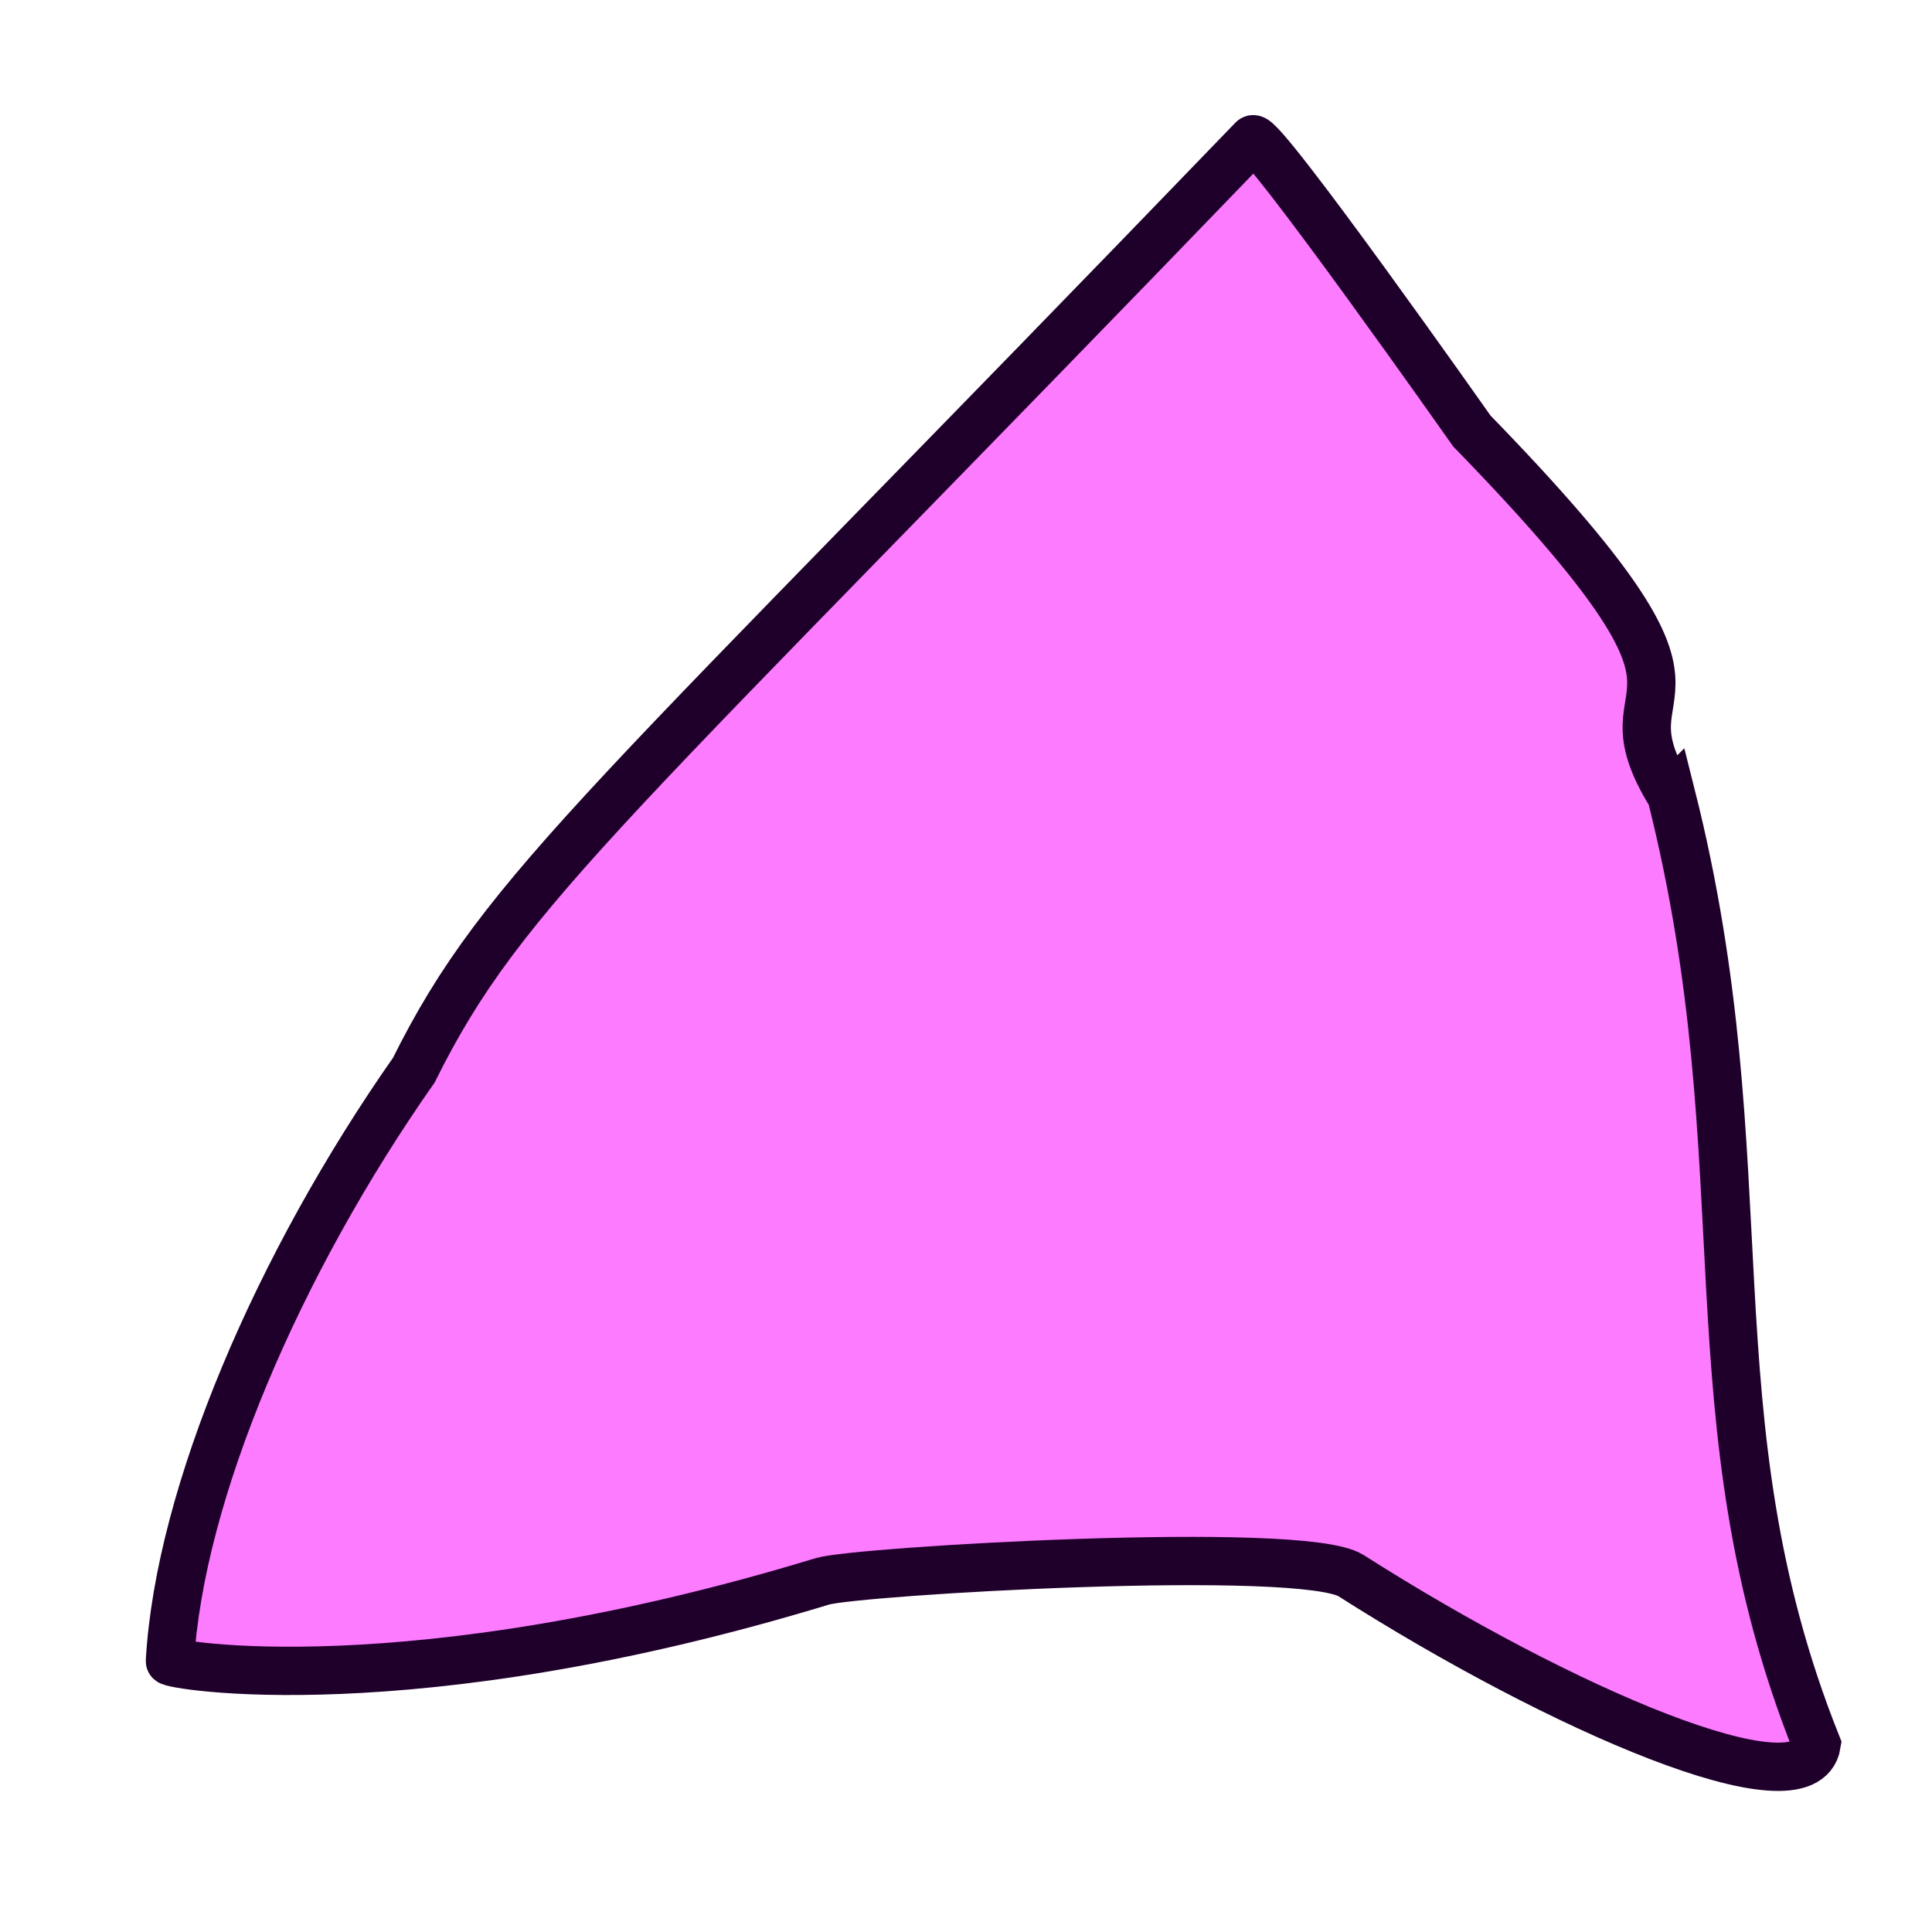
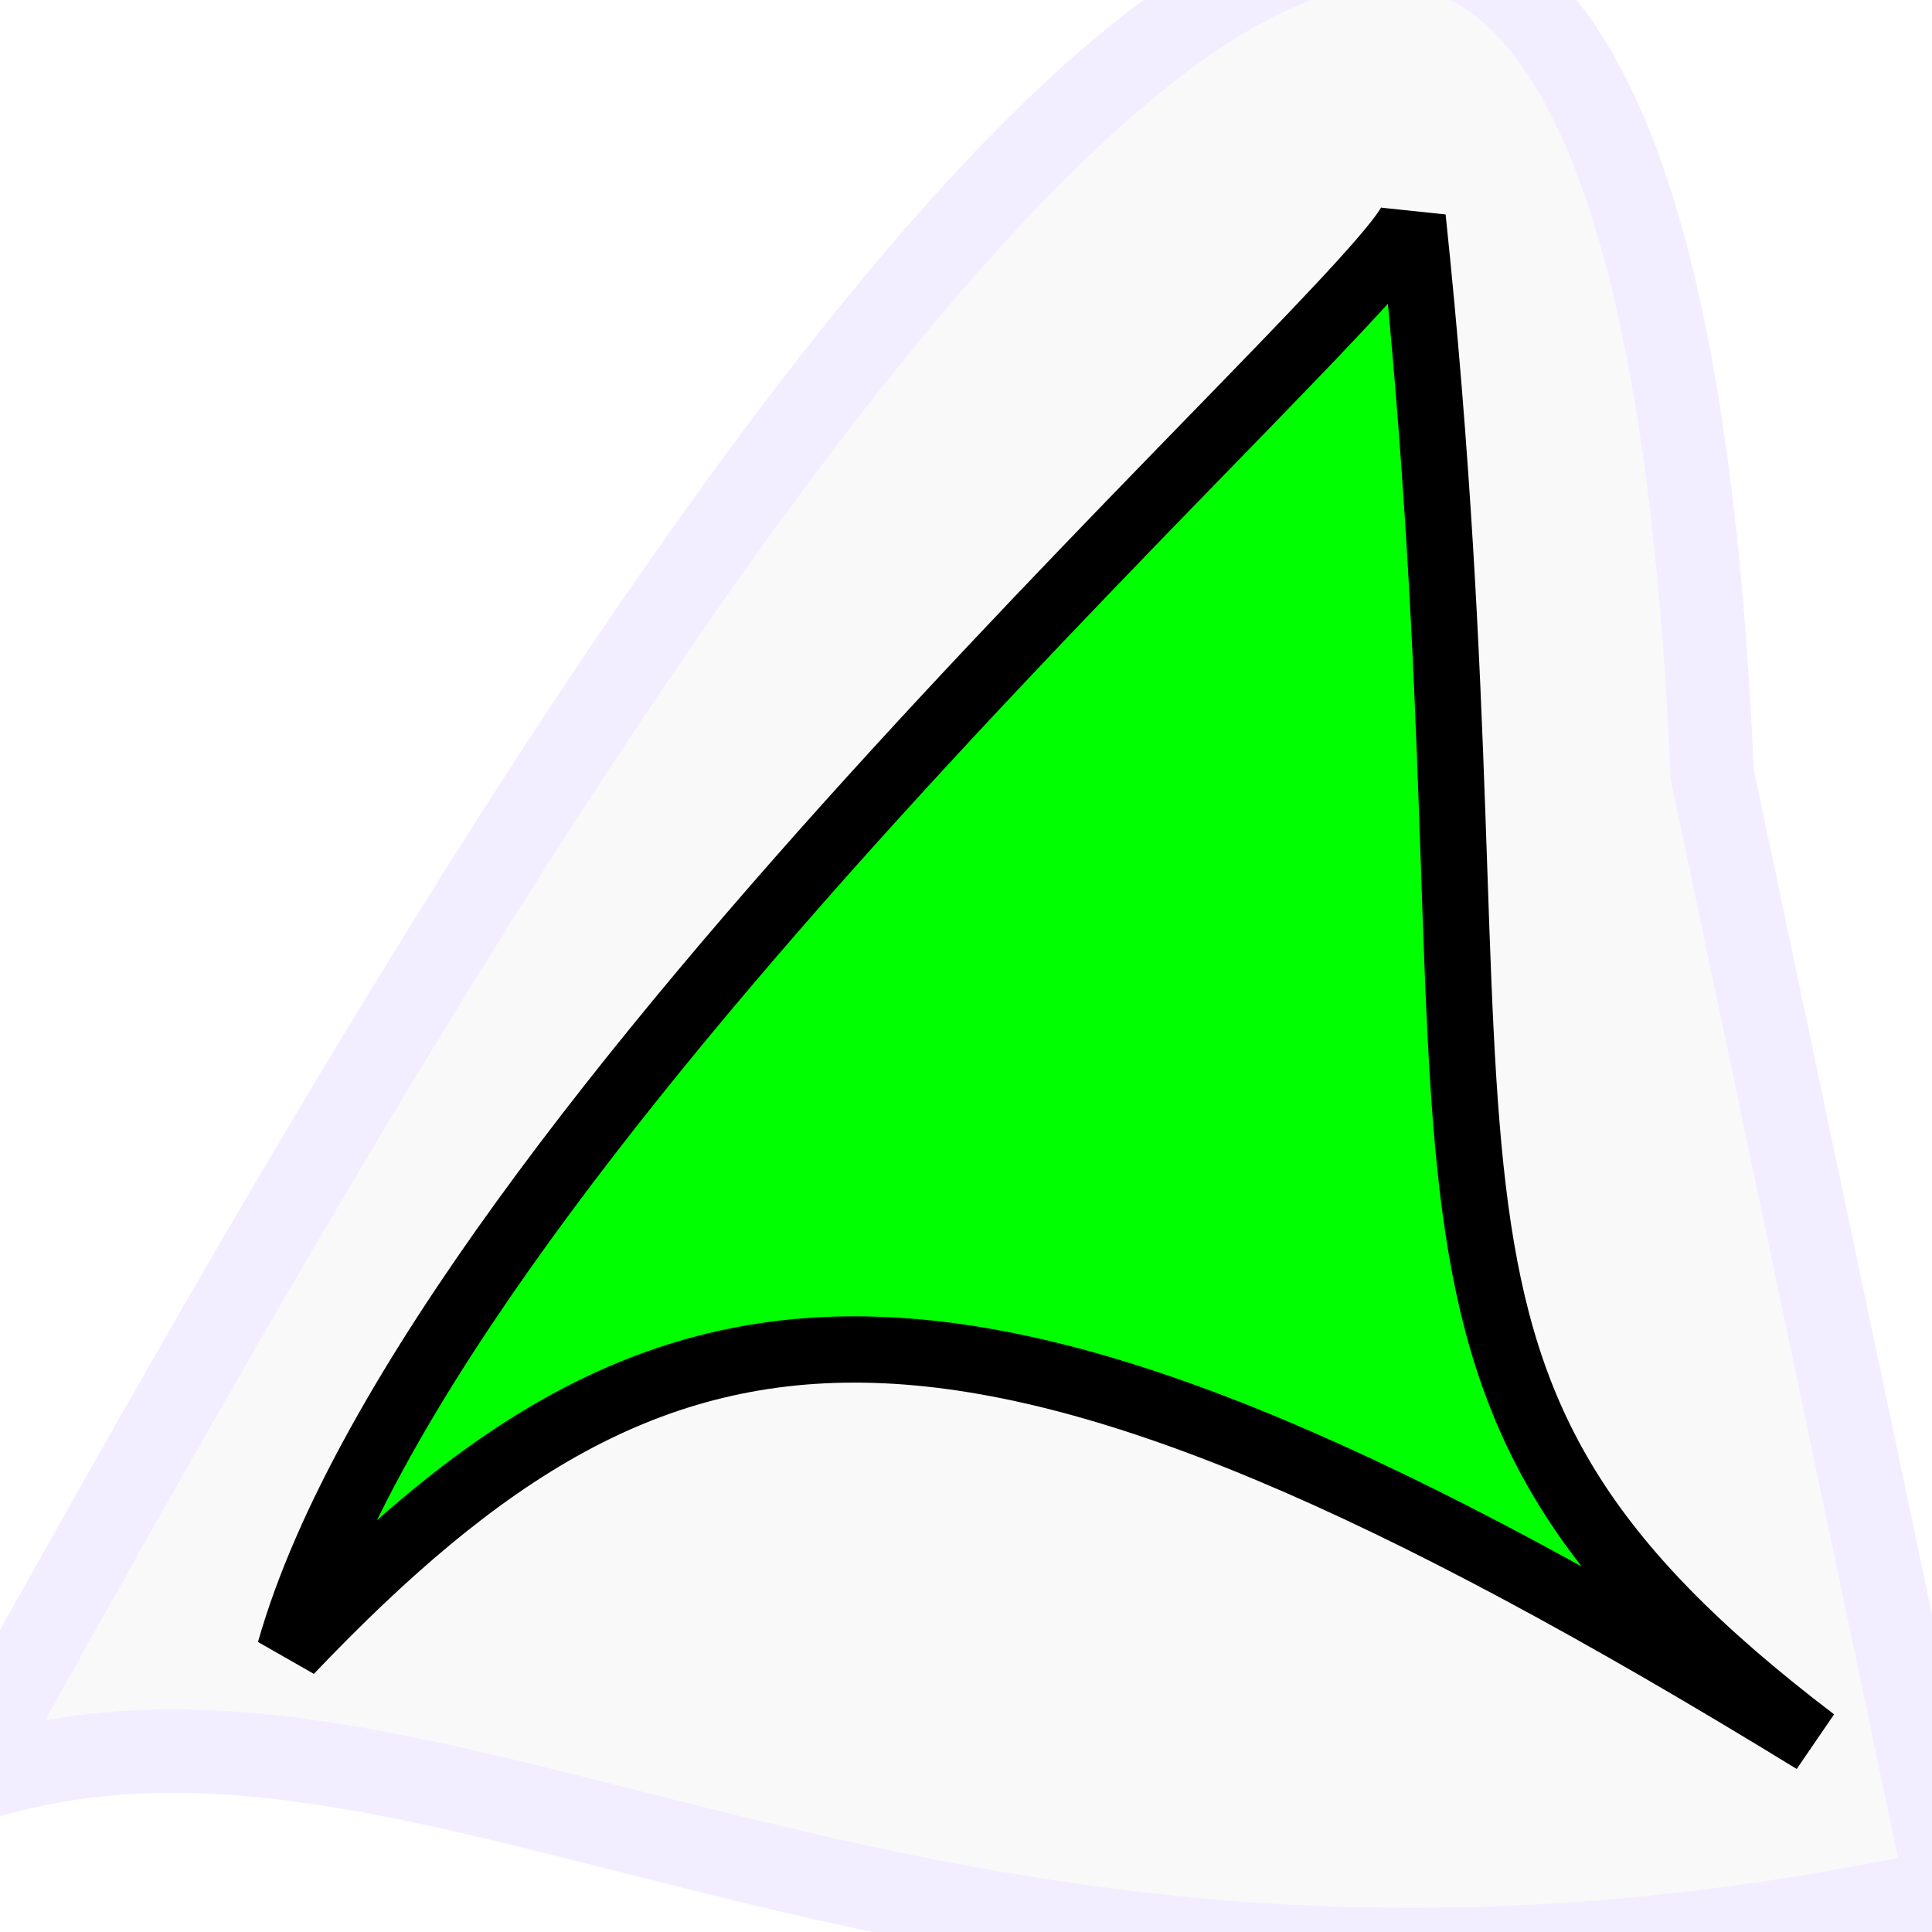
- <svg xmlns="http://www.w3.org/2000/svg" xmlns:ns1="http://www.openswatchbook.org/uri/2009/osb" width="800" height="800" id="svg2" version="1.1">
+ <svg xmlns="http://www.w3.org/2000/svg" xmlns:ns1="http://www.openswatchbook.org/uri/2009/osb" xmlns:xlink="http://www.w3.org/1999/xlink" width="800" height="800" id="svg2" version="1.1">
  <defs id="defs4">
    <linearGradient id="linearGradient3823" ns1:paint="solid">
      <stop style="stop-color:#0000b5;stop-opacity:1;" offset="0" id="stop3825" />
    </linearGradient>
+     <linearGradient xlink:href="#linearGradient3823" id="linearGradient3827" x1="224.314" y1="332.362" x2="429.972" y2="332.362" gradientUnits="userSpaceOnUse" />
  </defs>
  <g id="layer1" transform="translate(0,-252.3622)">
-     <path style="fill:#fd7bff;fill-opacity:1;stroke:#1f002b;stroke-width:20;stroke-linecap:butt;stroke-linejoin:miter;stroke-miterlimit:4;stroke-opacity:1;stroke-dasharray:none" d="m 692.056,581.74 c 38.828,153.996 6.146,257.557 60.173,392.929 -4.692,29.09 -105.897,-14.542 -192.766,-69.855 -20.226,-12.879 -204.946,-1.904 -218.899,2.344 -171.85,52.314 -271.314,34.406 -270.2,32.989 4,-69.339 44.805,-164.496 100.992,-244.666 37.634,-75.73 80.345,-108.301 347.409,-385.399 3.313,-3.438 90.71,120.763 90.71,120.763 121.93,125.352 48.451,95.914 82.58,150.896 z" id="path3027" />
+     <path style="fill:#f9f9f9;stroke:#f3eeff;stroke-width:34.558;stroke-linecap:butt;stroke-linejoin:miter;stroke-miterlimit:4;stroke-opacity:1;stroke-dasharray:none" d="M 708.968,572.869 C 672.843,-271.268 167.936,663.198 -16.1,991.475 180.783,923.923 378.575,1127.683 806.411,1035.024 z" id="path2988-3" />
+     <path style="fill:#00ff00;stroke:#000000;stroke-width:27.445;stroke-linecap:butt;stroke-linejoin:miter;stroke-miterlimit:4;stroke-opacity:1;stroke-dasharray:none" d="M 584.949,342.594 C 573.731,377.049 180.644,722.43 120.026,936.012 277.799,770.419 398.142,756.62 751.154,973.157 556.567,825.193 627.114,743.588 584.949,342.594 z" id="path2988" />
+     <path style="fill:#ff00ff;stroke:#000000;stroke-width:27.063;stroke-linecap:butt;stroke-linejoin:miter;stroke-miterlimit:4;stroke-opacity:1;stroke-dasharray:none" d="m -1567.615,949.47 c -26.24,67.328 -415.405,-10.608 -610.129,14.896 298.378,-190.082 371.483,-155.46 659.707,-10.803 z" id="path2988-6" />
  </g>
</svg>
